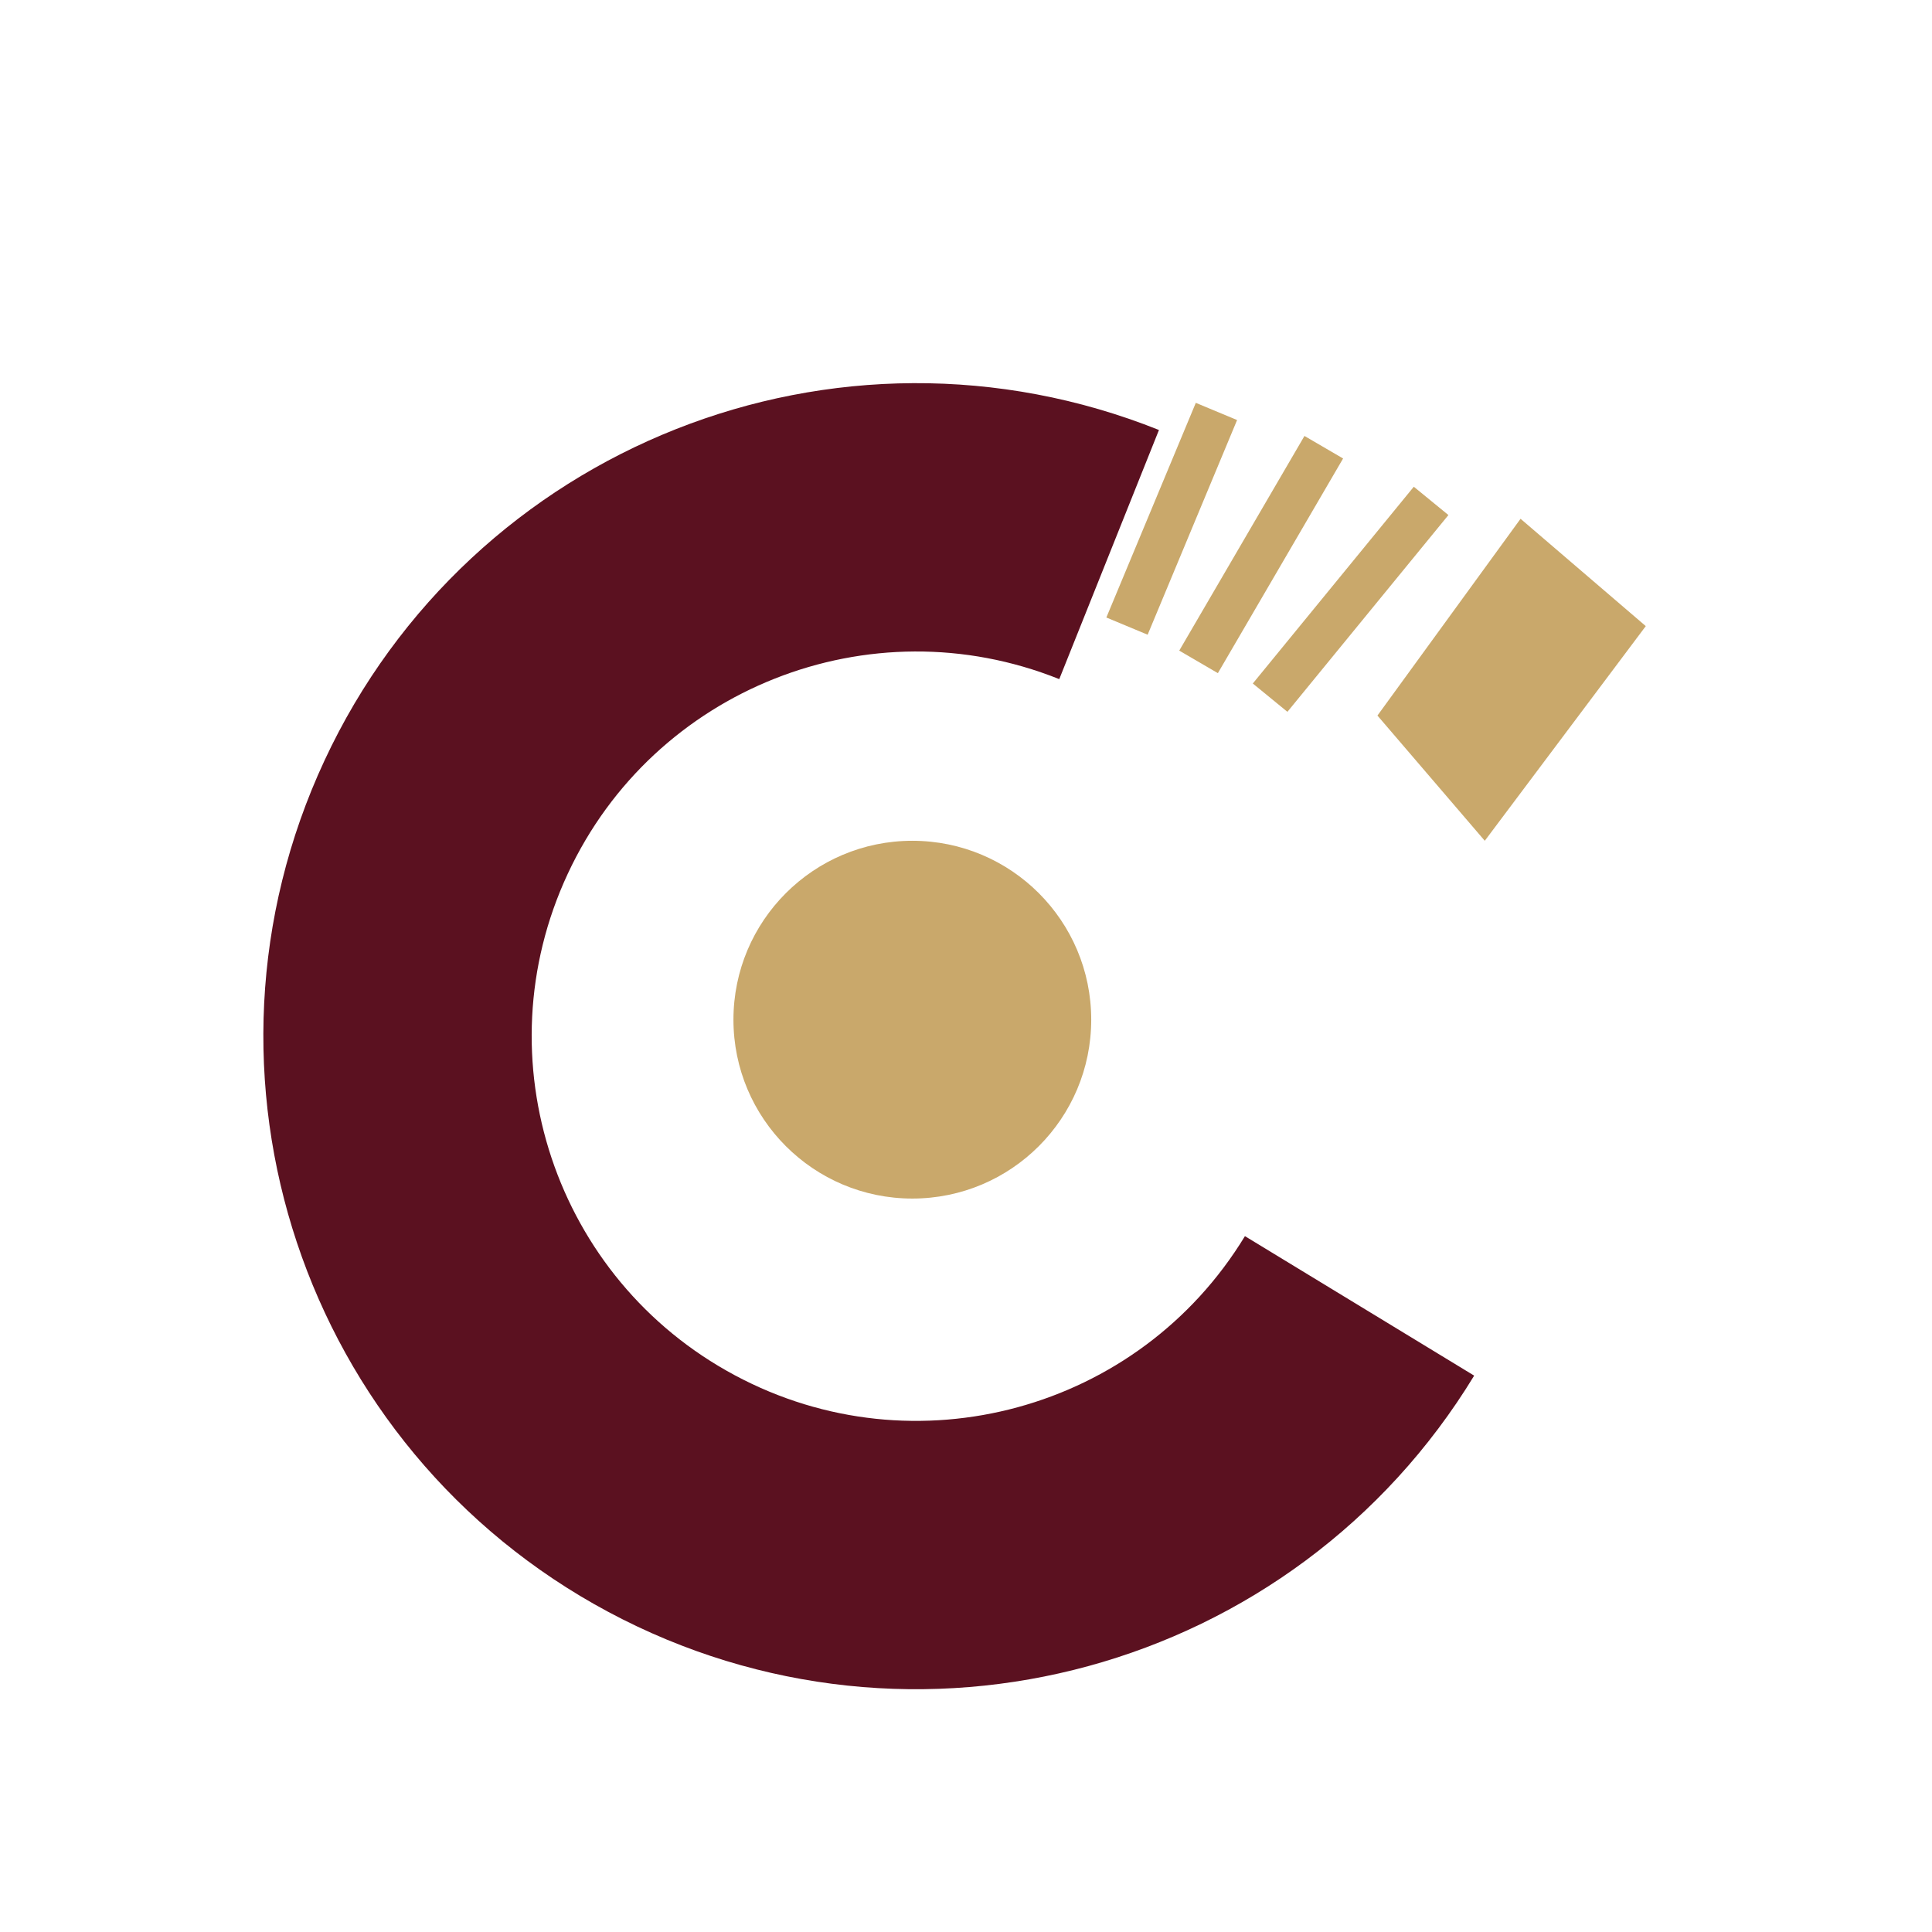
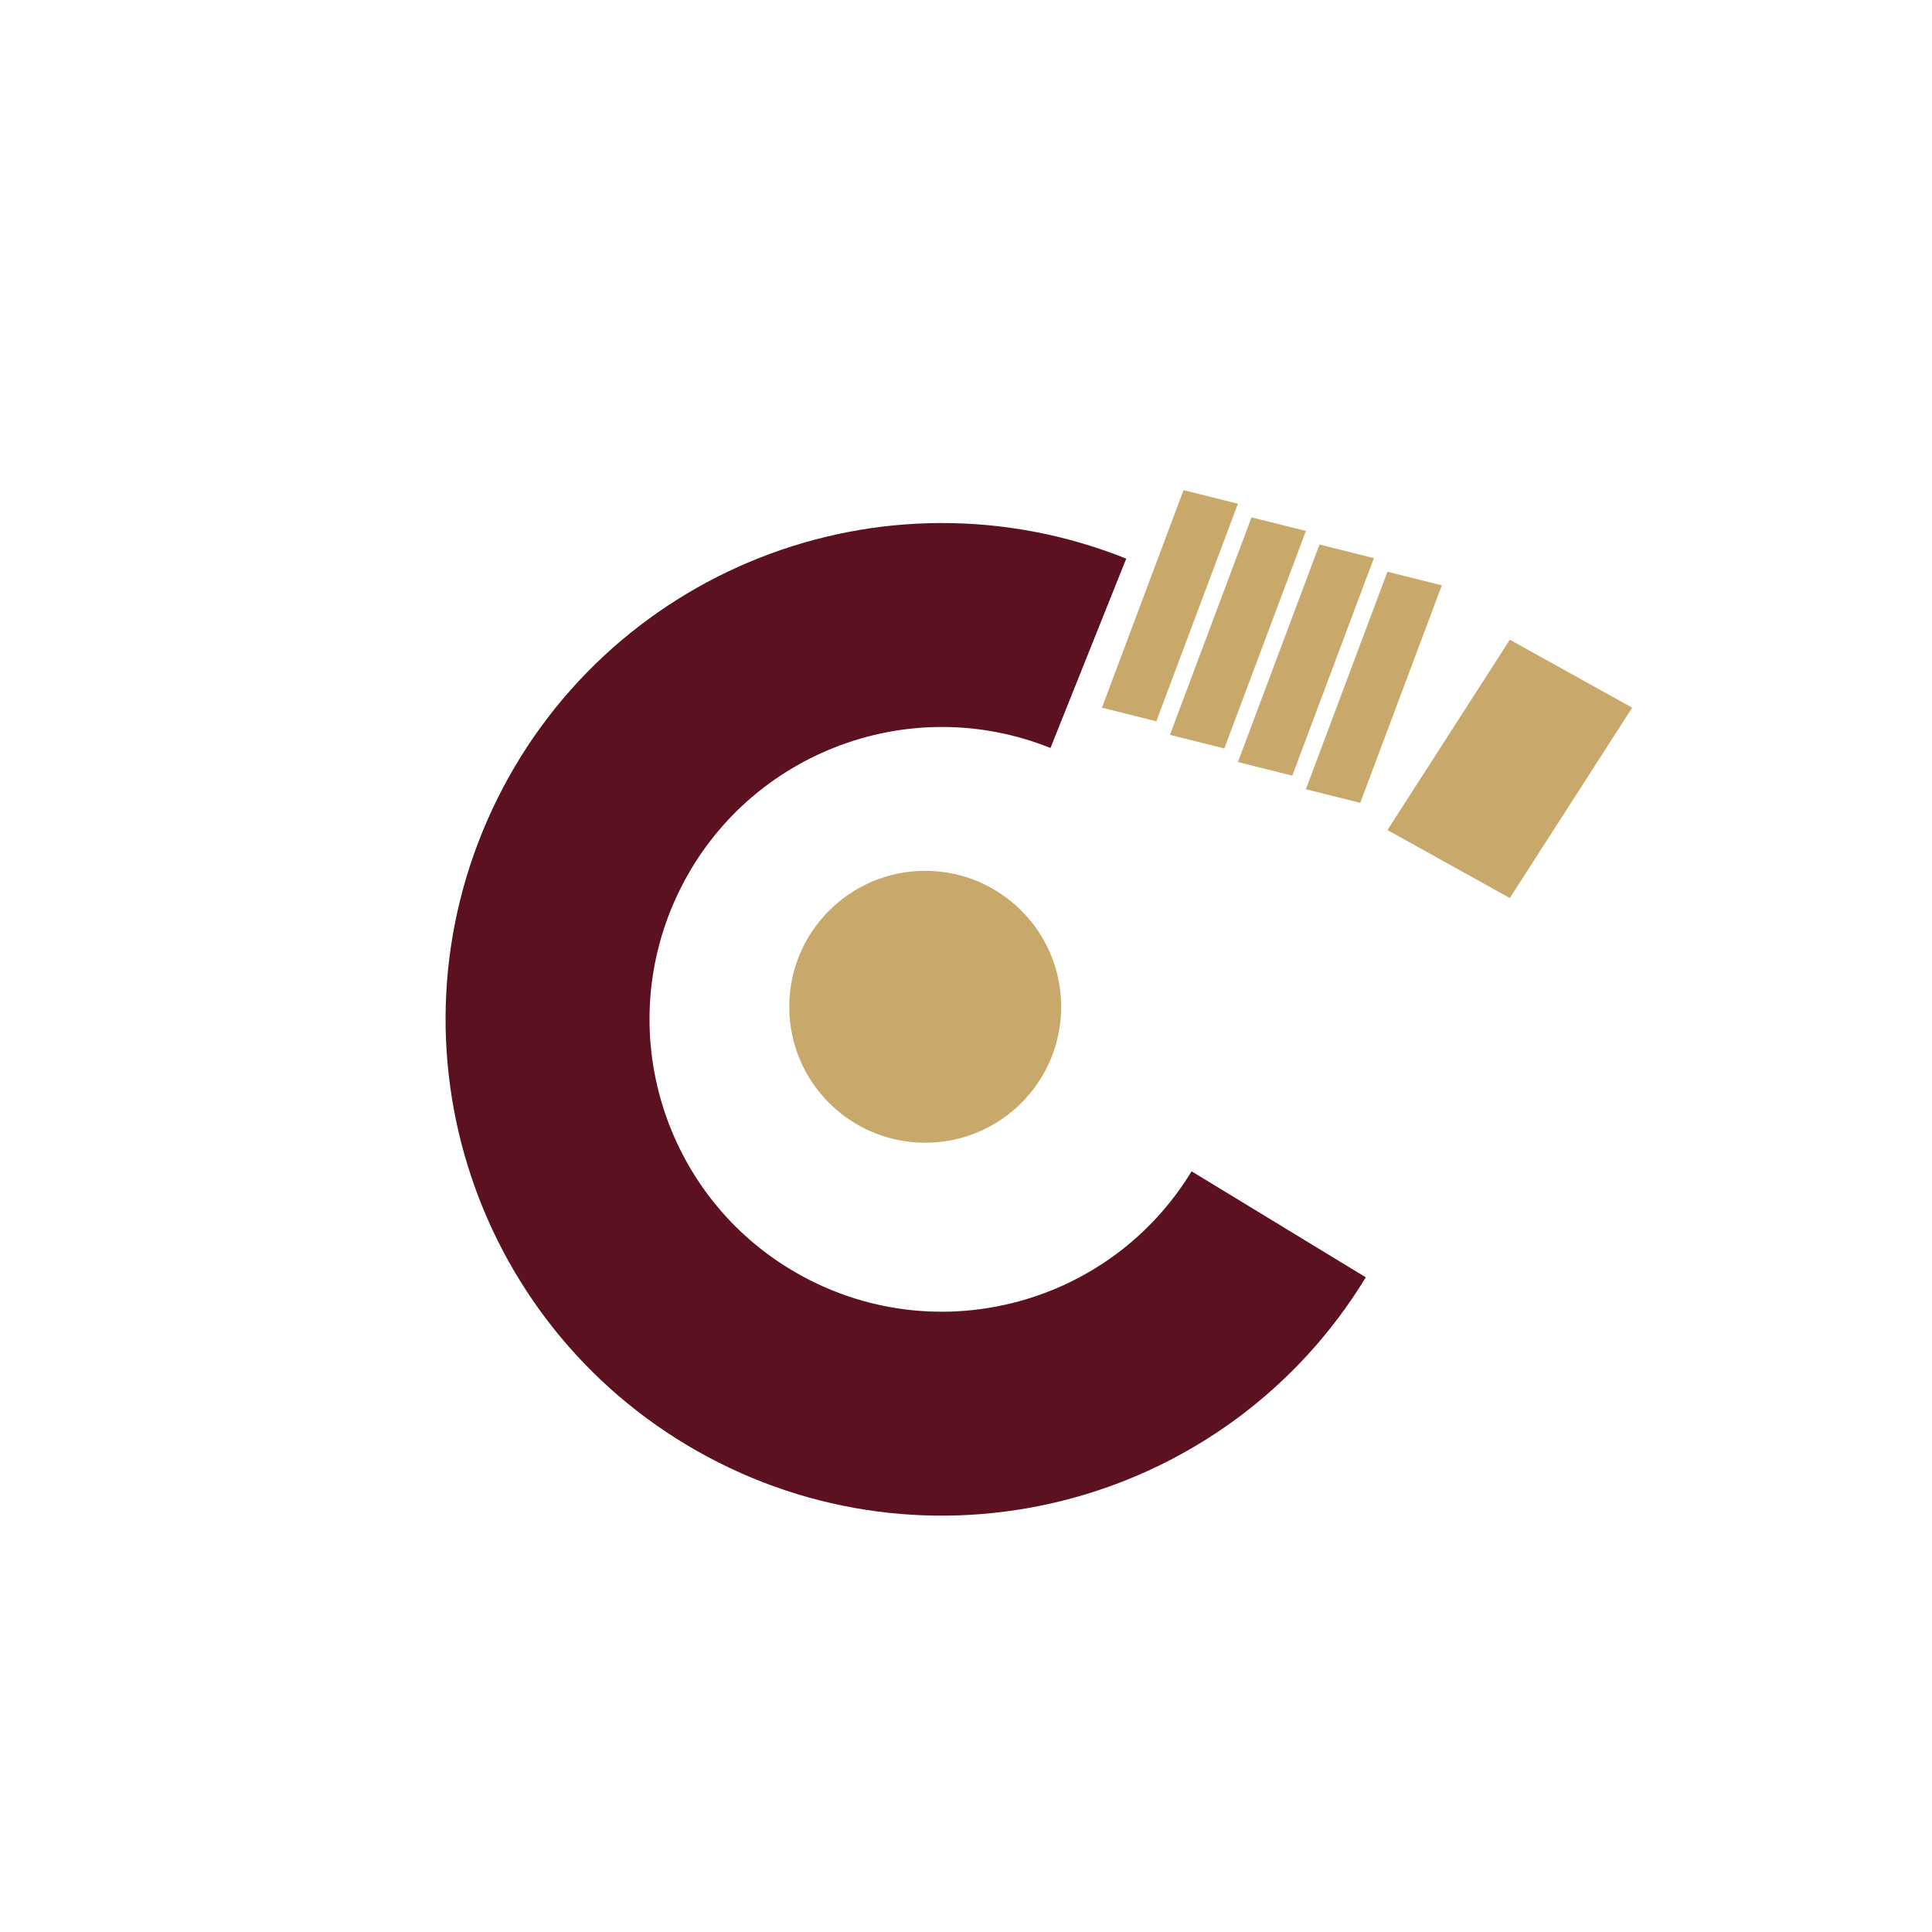
<svg xmlns="http://www.w3.org/2000/svg" viewBox="0 0 108 108" role="img" aria-label="CookCue mark">
-   <path d="M62 31 A29 29 0 1 0 76 73" fill="none" stroke="#5B1120" stroke-width="15" stroke-linecap="butt" stroke-linejoin="round" />
-   <circle cx="51" cy="57" r="10" fill="#C9A86B" />
-   <path d="M63 35L68 23M67 37L74 25M71 39L80 28" fill="none" stroke="#C9A86B" stroke-width="2.5" stroke-linecap="butt" />
-   <path d="M77 40L85 29L92 35L83 47Z" fill="#C9A86B" />
+   <g transform="translate(54 54) scale(.76) translate(-54 -54)">
+     <path d="M63 31 A29 29 0 1 0 77 73" fill="none" stroke="#5B1120" stroke-width="15" stroke-linecap="butt" />
+     <circle cx="51" cy="57" r="10" fill="#C9A86B" />
+     <path d="M64 35 L68 36 L74 20 L70 19 Z" fill="#C9A86B" />
+     <path d="M69 37 L73 38 L79 22 L75 21 Z" fill="#C9A86B" />
+     <path d="M74 39 L78 40 L84 24 L80 23 Z" fill="#C9A86B" />
+     <path d="M79 41 L83 42 L89 26 L85 25 Z" fill="#C9A86B" />
+     <path d="M85 44 L94 49 L103 35 L94 30 Z" fill="#C9A86B" />
+   </g>
</svg>
